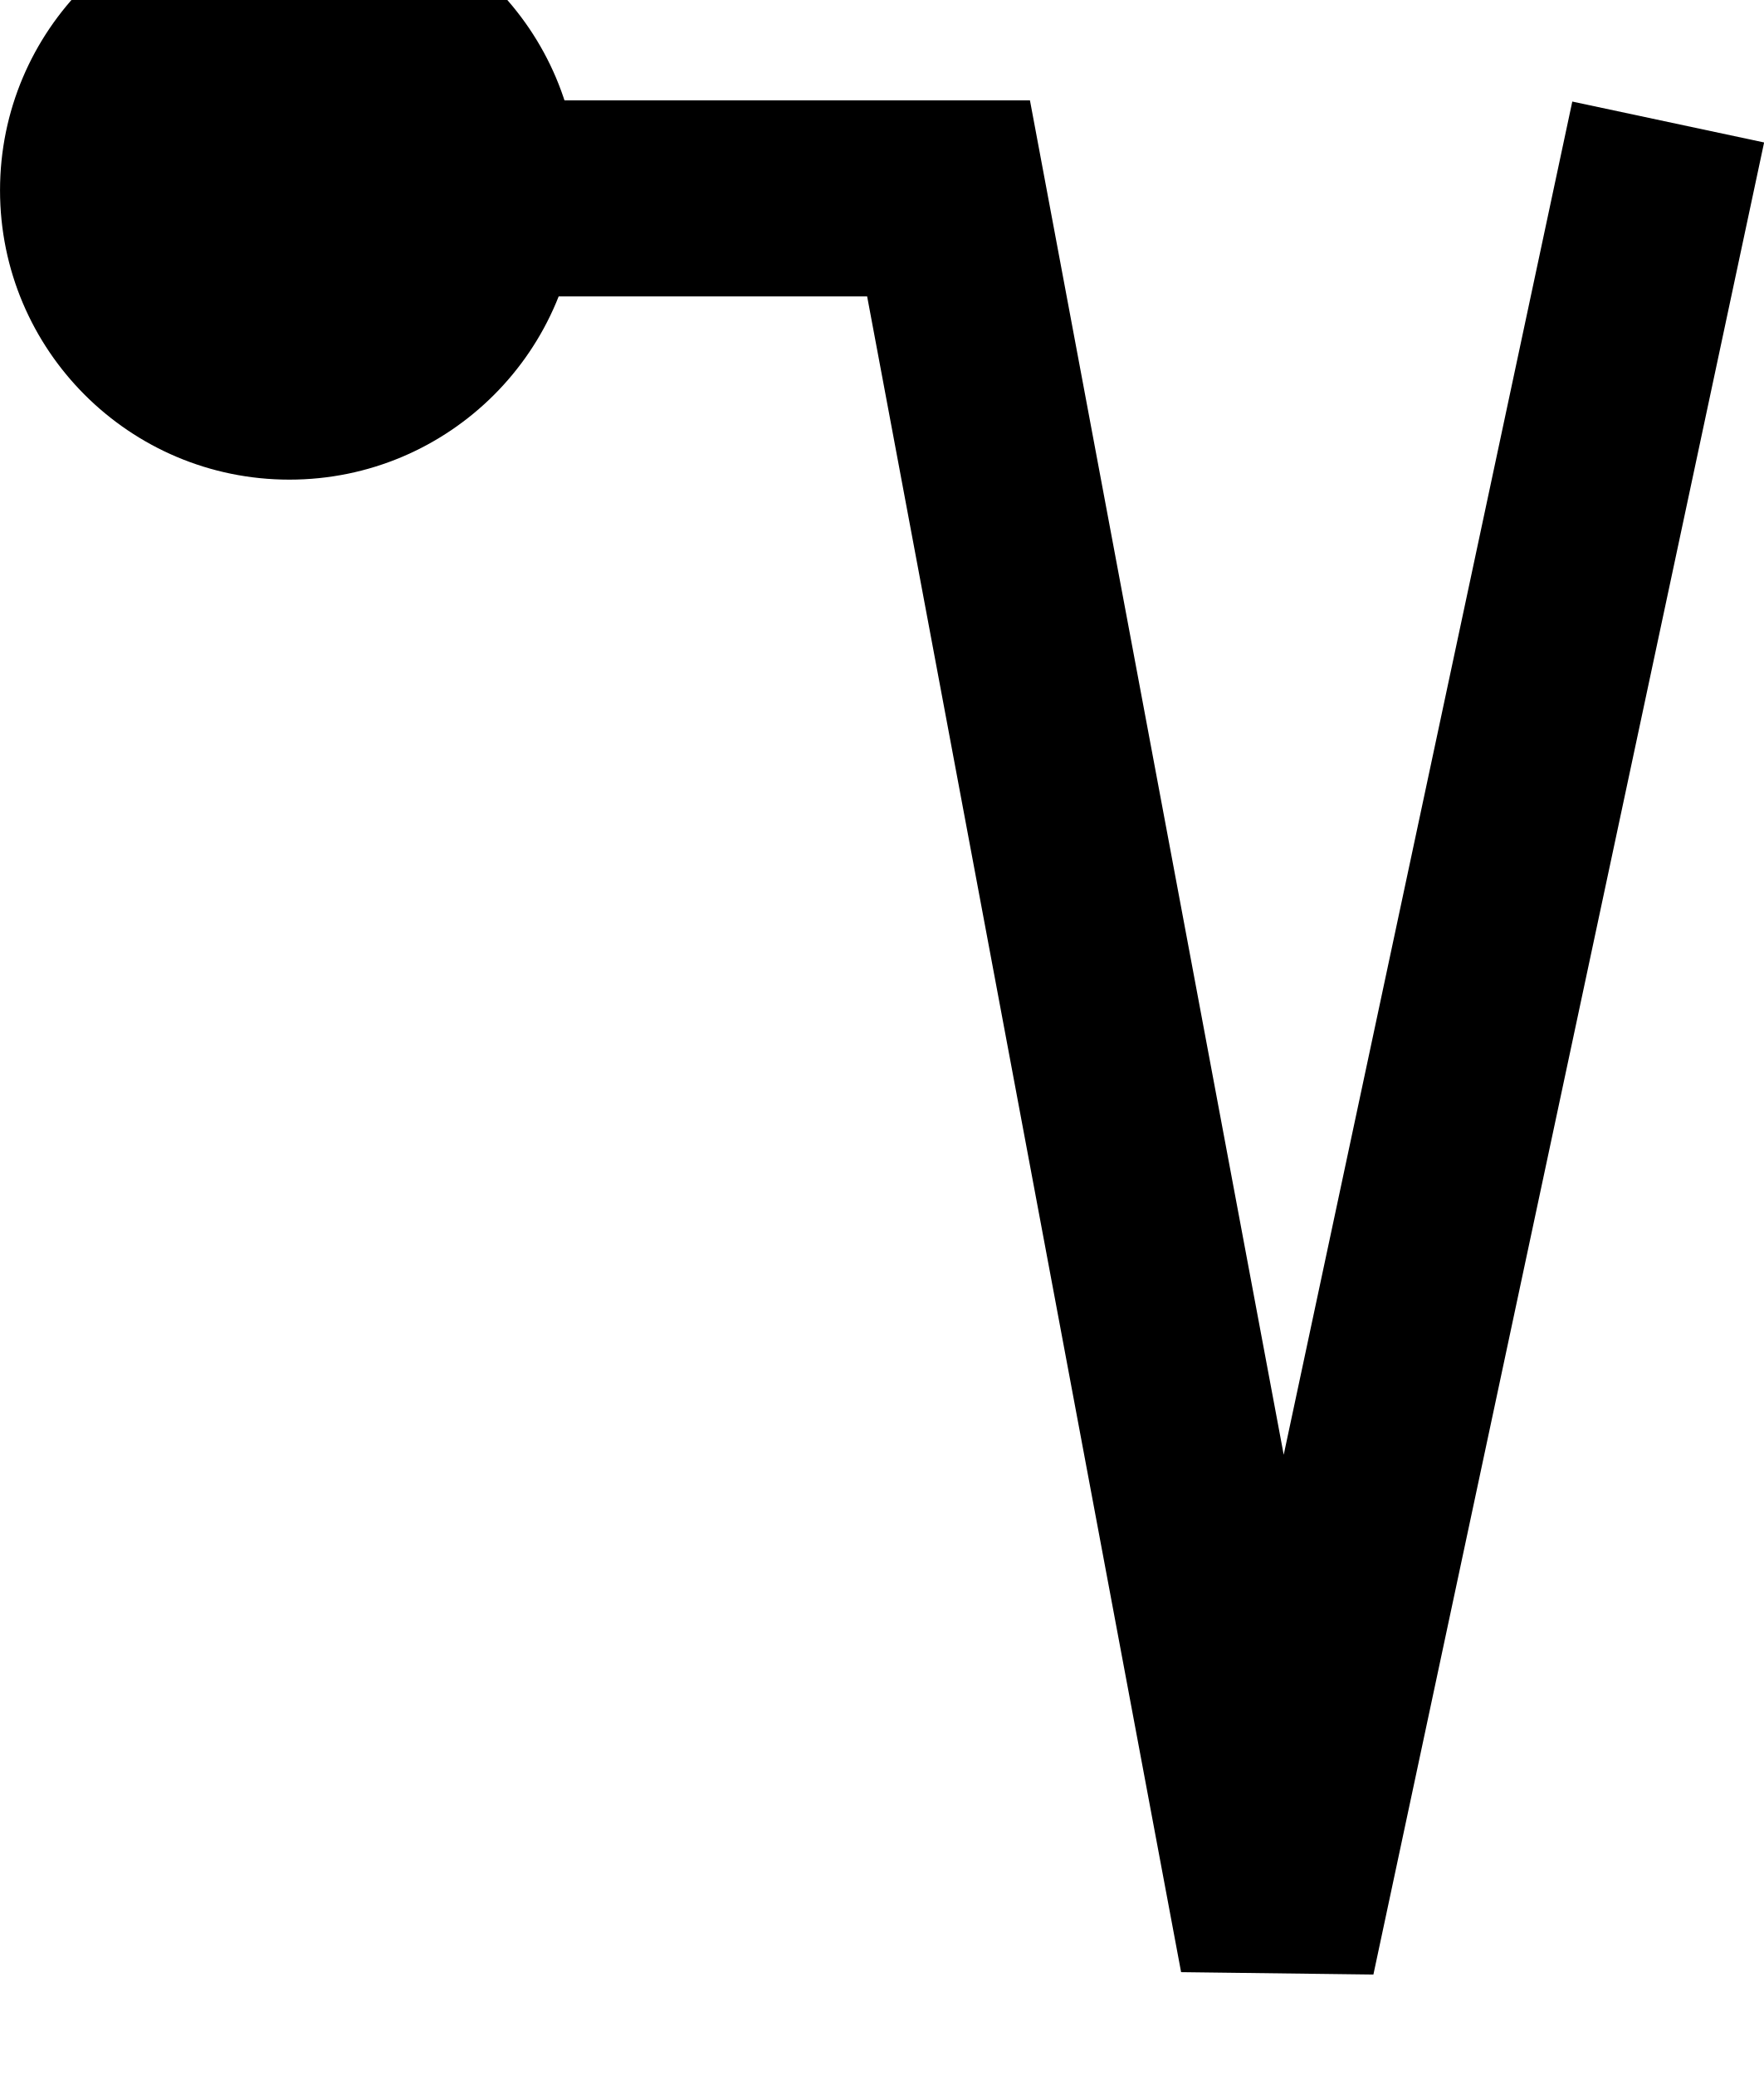
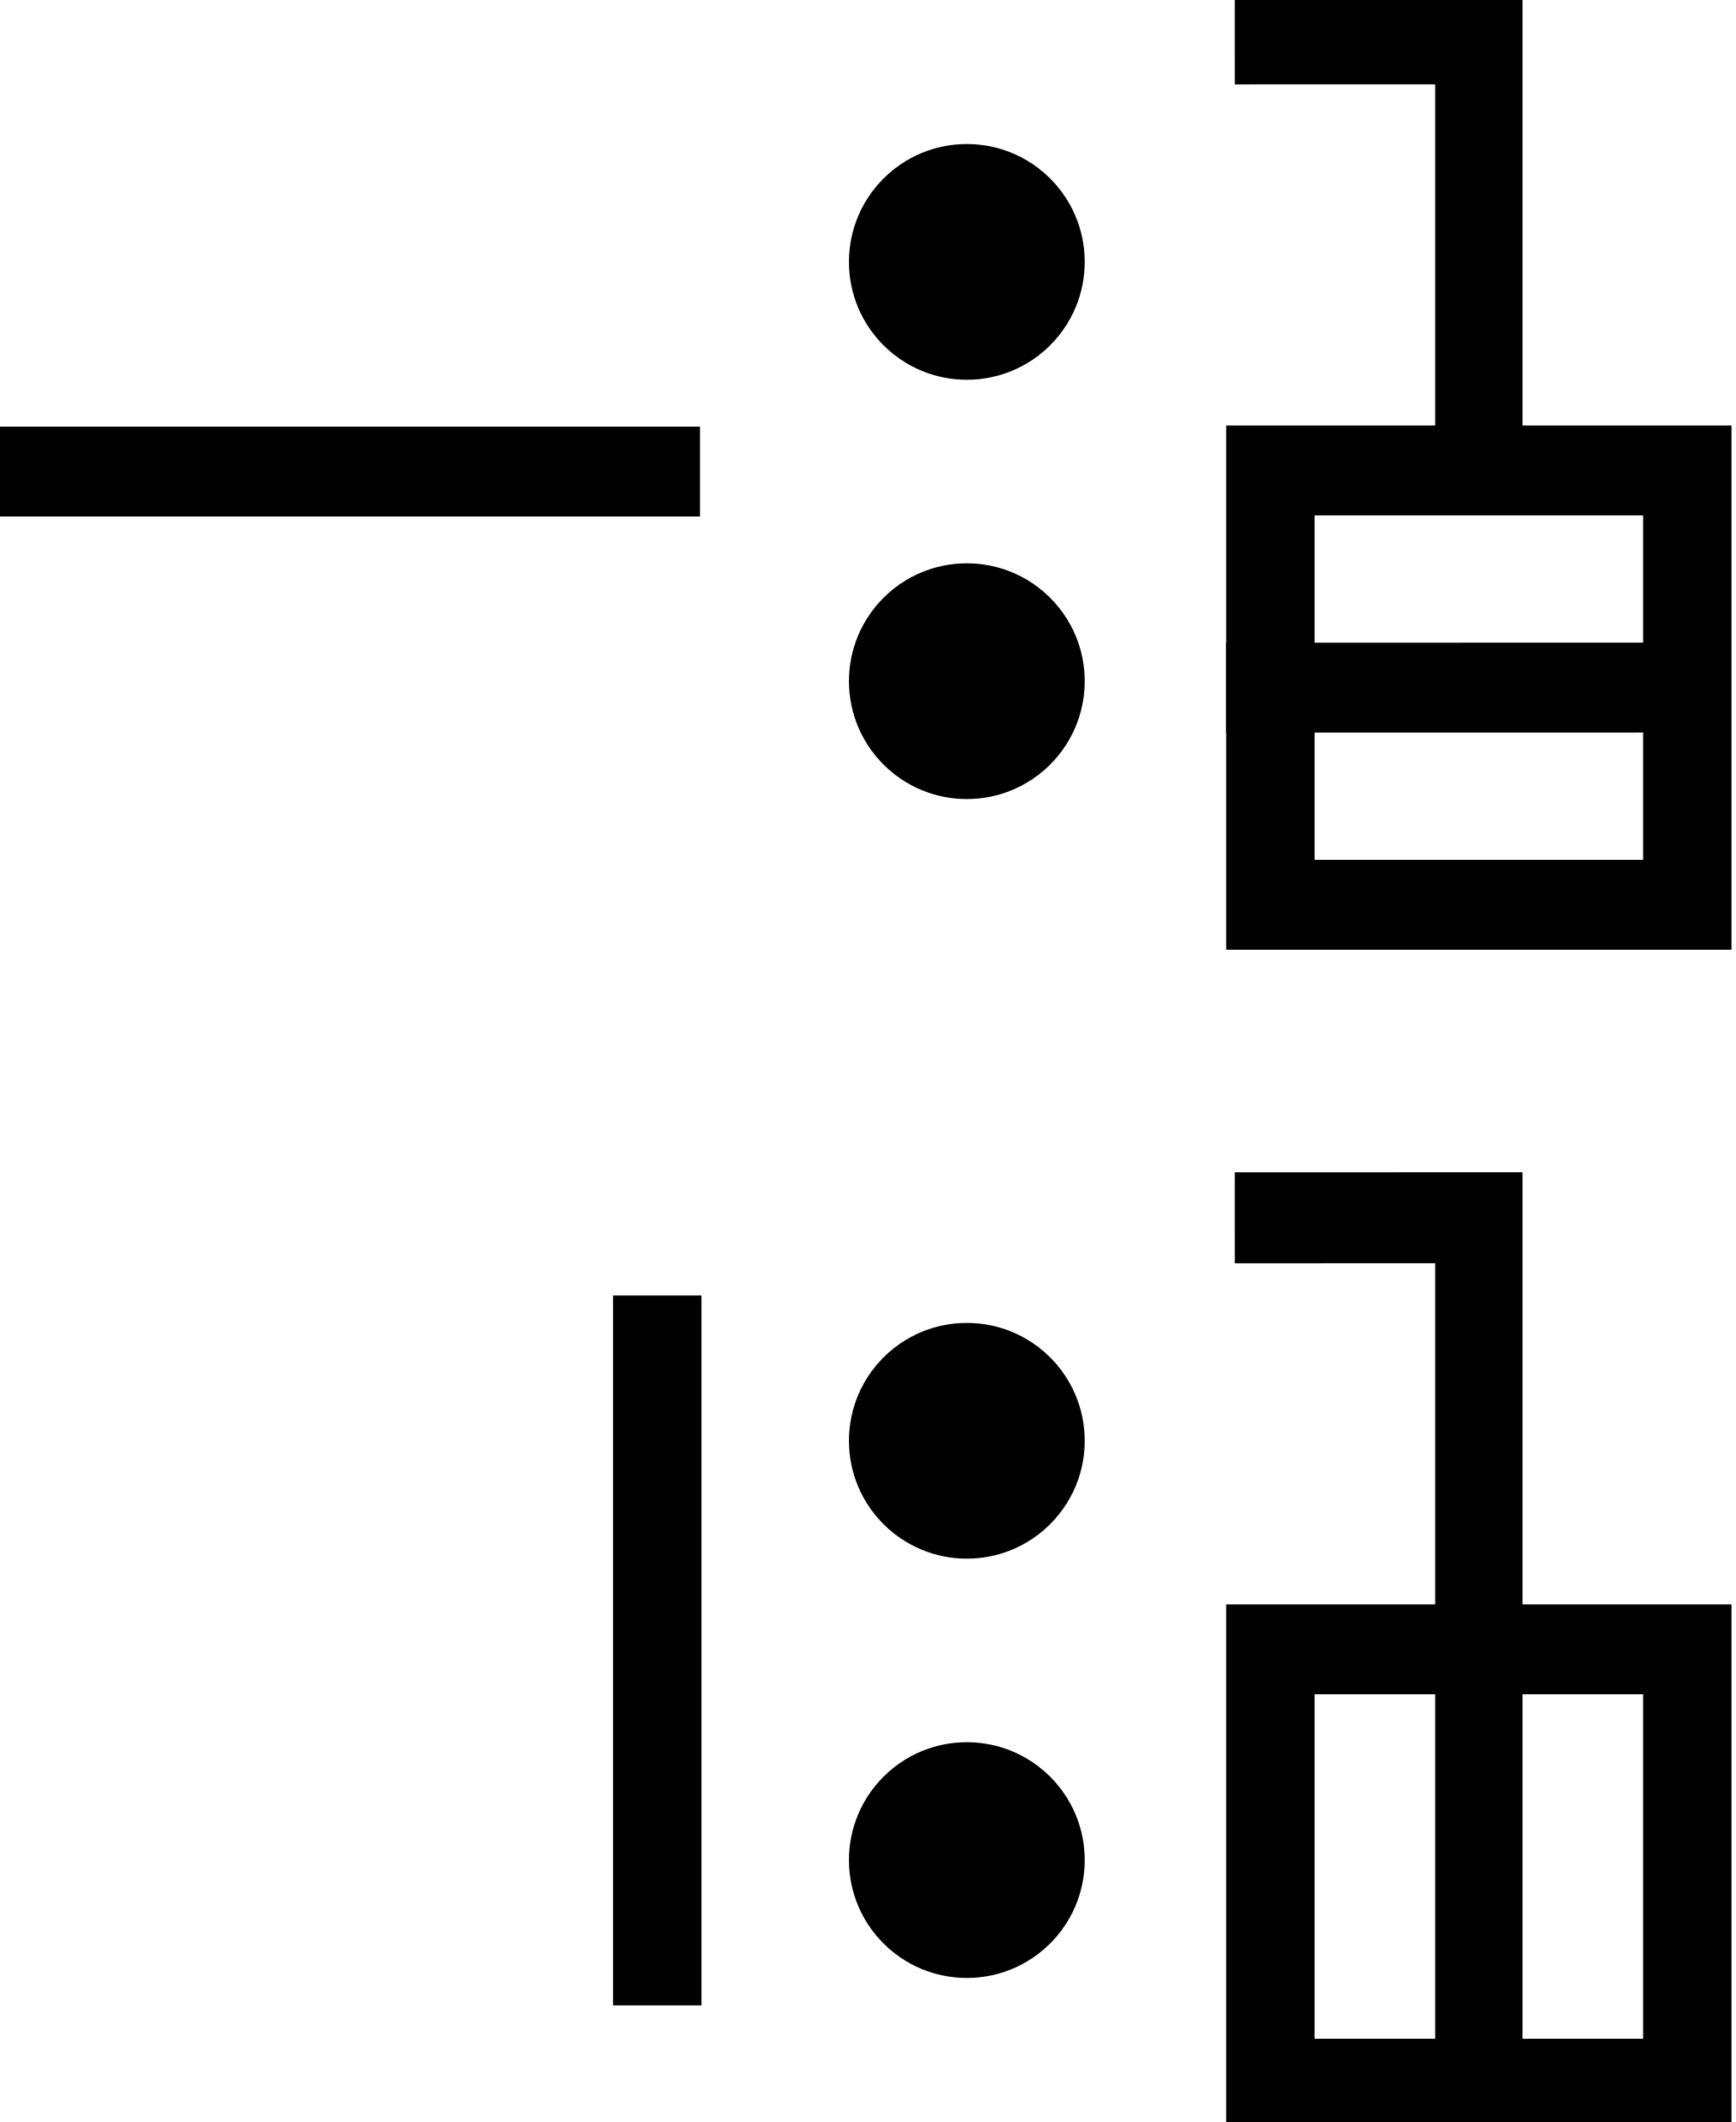
- <svg xmlns="http://www.w3.org/2000/svg" width="17" height="20" viewBox="0 0 17 20" version="1.1" id="svg3807">
+ <svg xmlns="http://www.w3.org/2000/svg" width="36.8" height="45" viewBox="0 0 36.8 45" version="1.1" id="svg3807">
  <g id="layer L1" transform="translate(0,10)">
    <g transform="translate(0,0)">
      <g id="layer1" transform="translate(0,-291.7083)">
        <g transform="matrix(1.172932,0,0,-0.9520283,-583.8196,-1486.07)" id="g10351" style="stroke-width:1.788;stroke-miterlimit:4;stroke-dasharray:none">
          <g transform="matrix(0.9094024,0,0,1.120415,45.09442,226.1223)" id="g10351-0" style="stroke-width:1.789;stroke-miterlimit:4;stroke-dasharray:none">
            <g id="g2601" transform="matrix(0.8925618,0,0,0.8925266,53.47671,-202.8362)" style="stroke-width:2.005">
-               <g transform="matrix(1.120371,0,0,1.120415,-101.1753,239.3698)" id="g10356">
-                 <path style="fill:none;fill-rule:evenodd;stroke:#000000;stroke-width:1.772;stroke-linecap:butt;stroke-linejoin:miter;stroke-miterlimit:4;stroke-dasharray:none;stroke-opacity:1" d="m 549.644,-1871.022 -3.53,-16.555 -2.972,15.865 h -6.694" id="path4186-6-7-94-7-8-3-4-9-6-9-9-8-7-3-2" />
-               </g>
-               <ellipse style="fill:#000000;fill-opacity:1;stroke-width:7.94;stroke-miterlimit:4;stroke-dasharray:none" id="path853" cx="500.673" cy="1857.643" transform="scale(1,-1)" rx="2.929" ry="2.929" />
+               <g transform="matrix(0.9161032,0,0,-0.9078513,101.9969,-4745.411)" id="g14246" style="stroke-width:2.177;stroke-miterlimit:4;stroke-dasharray:none">
+                 <g transform="matrix(1.222974,0,0,1.234139,-146.3597,738.2648)" id="g14253">
+                   <g transform="translate(-39.3611,1.9848)" id="g14264" style="stroke-width:1.772;stroke-miterlimit:4;stroke-dasharray:none">
+                     <g id="g10359-10-8" transform="matrix(1,0,0,-1,-52.73343,-5050.882)" style="stroke-width:1.772;stroke-miterlimit:4;stroke-dasharray:none">
+                       <g transform="matrix(1,0,0,-1,9.453375,-5051.509)" id="g14371">
+                         <g id="g10364-8-3" transform="matrix(1,0,0,-1,-48.16121,-5051.049)" />
+                         <g transform="translate(-27.1658,1.5491)" id="g14427">
+                           <g id="g10367-880-7" transform="matrix(1,0,0,-1,-48.16121,-5051.049)" />
+                           <g transform="translate(-45.4538,2.7243)" id="g14438">
+                             <g id="g10370-7-5" transform="matrix(1,0,0,-1,-48.16121,-5051.049)" />
+                             <g transform="translate(-30.4313,0.6037)" id="g14451">
+                               <g id="g12601" style="stroke-width:2.605;stroke-miterlimit:4;stroke-dasharray:none" transform="matrix(0.6486516,0,0,0.7128036,230.9036,-908.8502)">
+                                 <g style="stroke-width:1.48;stroke-miterlimit:4;stroke-dasharray:none" transform="matrix(1.846011,0,0,-1.679871,592.5355,-3070.463)" id="g4509-93-8">
+                                   <g id="g20055" transform="matrix(0.8002002,0,0,0.8223537,5.468814,10.95793)" style="stroke-width:1.824">
+                                     <g id="g20314" transform="matrix(0.9998634,0,0,-1,0.00611664,131.9087)" style="stroke-width:1.824">
+                                       <g id="g1248" transform="matrix(0.4865709,0,0,0.481358,19.61969,44.79501)" style="stroke-width:3.769;stroke-miterlimit:4;stroke-dasharray:none">
+                                         <g id="g1560" transform="matrix(0.7986289,0,0,0.7988544,6.441648,13.45424)" style="stroke-width:4.719">
+                                           <g id="g1745" transform="translate(8.315181,-6.137492)">
+                                             <g id="g2469" transform="translate(17.57402,-2.212496)">
+                                               <path id="rect4172-8-9-3-1-5-3-4-86-9-2-7" style="fill:none;stroke:#000000;stroke-width:4.719" d="M 14.375,46.818 H 51.751" />
+                                             </g>
+                                           </g>
+                                         </g>
+                                       </g>
+                                     </g>
+                                   </g>
+                                 </g>
+                               </g>
+                             </g>
+                           </g>
+                         </g>
+                       </g>
+                     </g>
+                   </g>
+                 </g>
+               </g>
+             </g>
+           </g>
+         </g>
+       </g>
+     </g>
+     <g transform="translate(18,0)">
+       <g id="layer1" transform="translate(0,-291.7083)">
+         <g transform="matrix(1.172932,0,0,-0.9520283,-583.8196,-1486.07)" id="g10351" style="stroke-width:1.788;stroke-miterlimit:4;stroke-dasharray:none">
+           <g transform="matrix(0.9094024,0,0,1.120415,45.09442,226.1223)" id="g10351-0" style="stroke-width:1.789;stroke-miterlimit:4;stroke-dasharray:none">
+             <g id="g2601" transform="matrix(0.8925618,0,0,0.8925266,53.47671,-202.8362)" style="stroke-width:2.005">
+               <g transform="matrix(0.9161032,0,0,-0.9078513,101.9969,-4745.411)" id="g14246" style="stroke-width:2.177;stroke-miterlimit:4;stroke-dasharray:none">
+                 <g transform="matrix(1.222974,0,0,1.234139,-146.3597,738.2648)" id="g14253">
+                   <g transform="translate(-39.3611,1.9848)" id="g14264" style="stroke-width:1.772;stroke-miterlimit:4;stroke-dasharray:none">
+                     <g id="g10359-10-8" transform="matrix(1,0,0,-1,-52.73343,-5050.882)" style="stroke-width:1.772;stroke-miterlimit:4;stroke-dasharray:none">
+                       <g transform="matrix(1,0,0,-1,9.453375,-5051.509)" id="g14371">
+                         <g id="g10364-8-3" transform="matrix(1,0,0,-1,-48.16121,-5051.049)" />
+                         <g transform="translate(-27.1658,1.5491)" id="g14427">
+                           <g id="g10367-880-7" transform="matrix(1,0,0,-1,-48.16121,-5051.049)" />
+                           <g transform="translate(-45.4538,2.7243)" id="g14438">
+                             <g id="g10370-7-5" transform="matrix(1,0,0,-1,-48.16121,-5051.049)" />
+                             <g transform="translate(-30.4313,0.6037)" id="g14451">
+                               <g id="g12601" style="stroke-width:2.605;stroke-miterlimit:4;stroke-dasharray:none" transform="matrix(0.6486516,0,0,0.7128036,230.9036,-908.8502)">
+                                 <g id="layer1-6-3-56-3-8-9" transform="matrix(1.060054,0,0,0.9646497,1319.467,-2988.315)" style="stroke-width:3.789">
+                                   <g transform="matrix(5.820712,0,0,5.820712,-711.3569,-666.8932)" id="g5414-3-0-2-5-3-2" style="stroke-width:3.789">
+                                     <g transform="matrix(0.2597607,0,0,0.2597607,12.18558,38.7607)" id="g4442-6-1-3-9-93-5-0" style="stroke-width:3.789">
+                                       <g transform="rotate(180,65.80256,172.9668)" id="g4446-6-9-0-0-1-4-6-2" style="stroke-width:3.789">
+                                         <g transform="translate(-1.010153,-6.12405)" id="g4404-1-2-4-9-2-1-5-3" style="stroke-width:3.789">
+                                           <circle style="fill:#000000;fill-opacity:1;fill-rule:evenodd;stroke:none;stroke-width:1.454;stroke-linecap:butt;stroke-linejoin:miter;stroke-miterlimit:4;stroke-dasharray:none;stroke-opacity:1" id="path3355-3-8-2-7-5-9-7" cx="-118.645" cy="-195.522" r="2.254" transform="scale(-1)" />
+                                           <circle style="fill:#000000;fill-opacity:1;fill-rule:evenodd;stroke:none;stroke-width:1.454;stroke-linecap:butt;stroke-linejoin:miter;stroke-miterlimit:4;stroke-dasharray:none;stroke-opacity:1" id="path3355-3-8-9-5-0-0-9-5" cx="-118.645" cy="-187.504" r="2.254" transform="scale(-1)" />
+                                         </g>
+                                       </g>
+                                     </g>
+                                   </g>
+                                 </g>
+                               </g>
+                             </g>
+                           </g>
+                         </g>
+                       </g>
+                     </g>
+                   </g>
+                 </g>
+               </g>
+             </g>
+           </g>
+         </g>
+       </g>
+     </g>
+     <g transform="translate(26,0)">
+       <g id="layer1" transform="translate(0,-291.7083)">
+         <g transform="matrix(1.172932,0,0,-0.9520283,-583.8196,-1486.07)" id="g10351" style="stroke-width:1.788;stroke-miterlimit:4;stroke-dasharray:none">
+           <g transform="matrix(0.9094024,0,0,1.120415,45.09442,226.1223)" id="g10351-0" style="stroke-width:1.789;stroke-miterlimit:4;stroke-dasharray:none">
+             <g id="g2601" transform="matrix(0.8925618,0,0,0.8925266,53.47671,-202.8362)" style="stroke-width:2.005">
+               <g transform="matrix(0.9161032,0,0,-0.9078513,101.9969,-4745.411)" id="g14246" style="stroke-width:2.177;stroke-miterlimit:4;stroke-dasharray:none">
+                 <g transform="matrix(1.222974,0,0,1.234139,-146.3597,738.2648)" id="g14253">
+                   <g transform="translate(-39.3611,1.9848)" id="g14264" style="stroke-width:1.772;stroke-miterlimit:4;stroke-dasharray:none">
+                     <g id="g10359-10-8" transform="matrix(1,0,0,-1,-52.73343,-5050.882)" style="stroke-width:1.772;stroke-miterlimit:4;stroke-dasharray:none">
+                       <g transform="matrix(1,0,0,-1,9.453375,-5051.509)" id="g14371">
+                         <g id="g10364-8-3" transform="matrix(1,0,0,-1,-48.16121,-5051.049)" />
+                         <g transform="translate(-27.1658,1.5491)" id="g14427">
+                           <g id="g10367-880-7" transform="matrix(1,0,0,-1,-48.16121,-5051.049)" />
+                           <g transform="translate(-45.4538,2.7243)" id="g14438">
+                             <g id="g10370-7-5" transform="matrix(1,0,0,-1,-48.16121,-5051.049)" />
+                             <g transform="translate(-30.4313,0.6037)" id="g14451">
+                               <g id="g12601" style="stroke-width:2.605;stroke-miterlimit:4;stroke-dasharray:none" transform="matrix(0.6486516,0,0,0.7128036,230.9036,-908.8502)">
+                                 <g style="stroke-width:1.48;stroke-miterlimit:4;stroke-dasharray:none" transform="matrix(1.846011,0,0,-1.679871,592.5355,-3070.463)" id="g4509-93-8">
+                                   <g id="g20055" transform="matrix(0.8002002,0,0,0.8223537,5.468814,10.95793)" style="stroke-width:1.824">
+                                     <g id="g20314" transform="matrix(0.9998634,0,0,-1,0.00611664,131.9087)" style="stroke-width:1.824">
+                                       <g id="g1248" transform="matrix(0.4865709,0,0,0.481358,19.61969,44.79501)" style="stroke-width:3.769;stroke-miterlimit:4;stroke-dasharray:none">
+                                         <g id="g1560" transform="matrix(0.7986289,0,0,0.7988544,6.441648,13.45424)" style="stroke-width:4.719">
+                                           <g id="g1745" transform="translate(8.315181,-6.137492)">
+                                             <g id="g2469" transform="translate(17.57402,-2.212496)">
+                                               <g id="g5102" transform="translate(-5.102108,0.563919)" style="stroke-width:3.775;stroke-miterlimit:4;stroke-dasharray:none">
+                                                 <g id="g8395" transform="translate(-1.821697,1.05357)">
+                                                   <g id="g8688" transform="translate(-0.2488129,-1.253024)">
+                                                     <g id="g9078" transform="translate(0.04681289,0.560783)" style="stroke-width:4.719;stroke-miterlimit:4;stroke-dasharray:none">
+                                                       <g id="g9477">
+                                                         <g id="g11145">
+                                                           <g id="g951" transform="translate(3.415347e-7,2.528218)">
+                                                             <g id="g1689" transform="translate(3.4154001e-7,-0.3041344)">
+                                                               <g id="g2808" transform="translate(6.000886)">
+                                                                 <g id="g4724">
+                                                                   <g style="stroke-width:3.149;stroke-miterlimit:4;stroke-dasharray:none" transform="matrix(1.480673,0,0,1.516846,-6.28103,-144.5997)" id="g4262-8-3-2-08-7-6" />
+                                                                   <g id="g4904" transform="translate(13.49029,-32.89643)">
+                                                                     <path style="fill:none;fill-rule:evenodd;stroke:#000000;stroke-width:3.149;stroke-linecap:butt;stroke-linejoin:miter;stroke-miterlimit:4;stroke-dasharray:none;stroke-opacity:1" d="m 5.908,130.83 8.802,-0.002 v 13.765" id="path4186-6-5-5-4-6-3-9-9-7" transform="matrix(1.480673,0,0,1.516846,-6.28103,-144.5997)" />
+                                                                     <path style="fill:none;fill-rule:evenodd;stroke:#000000;stroke-width:4.719;stroke-linecap:butt;stroke-linejoin:miter;stroke-miterlimit:4;stroke-dasharray:none;stroke-opacity:1" d="m 2.01,87.911 25.678,-0.003" id="path4186-6-5-5-4-6-3-9-9-7-6" />
+                                                                     <rect y="76.506" x="4.369" height="22.806" width="22.262" id="rect4172-8-9-3-1-5" style="fill:none;fill-opacity:1;stroke:#000000;stroke-width:4.719;stroke-miterlimit:4;stroke-dasharray:none;stroke-opacity:1" />
+                                                                   </g>
+                                                                 </g>
+                                                               </g>
+                                                             </g>
+                                                           </g>
+                                                         </g>
+                                                       </g>
+                                                     </g>
+                                                   </g>
+                                                 </g>
+                                               </g>
+                                             </g>
+                                           </g>
+                                         </g>
+                                       </g>
+                                     </g>
+                                   </g>
+                                 </g>
+                               </g>
+                             </g>
+                           </g>
+                         </g>
+                       </g>
+                     </g>
+                   </g>
+                 </g>
+               </g>
+             </g>
+           </g>
+         </g>
+       </g>
+     </g>
+   </g>
+   <g id="layer L3" transform="translate(0,35)">
+     <g transform="translate(0,0)">
+       <g />
+     </g>
+     <g transform="translate(13,0)">
+       <g id="layer1" transform="translate(0,-291.7083)">
+         <g transform="matrix(1.172932,0,0,-0.9520283,-583.8196,-1486.07)" id="g10351" style="stroke-width:1.788;stroke-miterlimit:4;stroke-dasharray:none">
+           <g transform="matrix(0.9094024,0,0,1.120415,45.09442,226.1223)" id="g10351-0" style="stroke-width:1.789;stroke-miterlimit:4;stroke-dasharray:none">
+             <g id="g2601" transform="matrix(0.8925618,0,0,0.8925266,53.47671,-202.8362)" style="stroke-width:2.005">
+               <g transform="matrix(0.9161032,0,0,-0.9078513,101.9969,-4745.411)" id="g14246" style="stroke-width:2.177;stroke-miterlimit:4;stroke-dasharray:none">
+                 <g transform="matrix(1.222974,0,0,1.234139,-146.3597,738.2648)" id="g14253">
+                   <g transform="translate(-39.3611,1.9848)" id="g14264" style="stroke-width:1.772;stroke-miterlimit:4;stroke-dasharray:none">
+                     <g id="g10359-10-8" transform="matrix(1,0,0,-1,-52.73343,-5050.882)" style="stroke-width:1.772;stroke-miterlimit:4;stroke-dasharray:none">
+                       <g transform="matrix(1,0,0,-1,9.453375,-5051.509)" id="g14371">
+                         <g id="g10364-8-3" transform="matrix(1,0,0,-1,-48.16121,-5051.049)" />
+                         <g transform="translate(-27.1658,1.5491)" id="g14427">
+                           <g id="g10367-880-7" transform="matrix(1,0,0,-1,-48.16121,-5051.049)" />
+                           <g transform="translate(-45.4538,2.7243)" id="g14438">
+                             <g id="g10370-7-5" transform="matrix(1,0,0,-1,-48.16121,-5051.049)" />
+                             <g transform="translate(-30.4313,0.6037)" id="g14451">
+                               <g id="g12601" style="stroke-width:2.605;stroke-miterlimit:4;stroke-dasharray:none" transform="matrix(0.6486516,0,0,0.7128036,230.9036,-908.8502)">
+                                 <g style="stroke-width:1.48;stroke-miterlimit:4;stroke-dasharray:none" transform="matrix(1.846011,0,0,-1.679871,592.5355,-3070.463)" id="g4509-93-8">
+                                   <g id="g20055" transform="matrix(0.8002002,0,0,0.8223537,5.468814,10.95793)" style="stroke-width:1.824">
+                                     <g id="g20314" transform="matrix(0.9998634,0,0,-1,0.00611664,131.9087)" style="stroke-width:1.824">
+                                       <g id="g1248" transform="matrix(0.4865709,0,0,0.481358,19.61969,44.79501)" style="stroke-width:3.769;stroke-miterlimit:4;stroke-dasharray:none">
+                                         <g id="g1560" transform="matrix(0.7986289,0,0,0.7988544,6.441648,13.45424)" style="stroke-width:4.719">
+                                           <g id="g1745" transform="translate(8.315181,-6.137492)">
+                                             <g id="g2469" transform="translate(17.57402,-2.212496)">
+                                               <path id="rect4172-8-9-3-1-5-3-4-86-9-2-7" style="fill:none;stroke:#000000;stroke-width:4.719" d="M 16.734,65.455 V 28.18" />
+                                             </g>
+                                           </g>
+                                         </g>
+                                       </g>
+                                     </g>
+                                   </g>
+                                 </g>
+                               </g>
+                             </g>
+                           </g>
+                         </g>
+                       </g>
+                     </g>
+                   </g>
+                 </g>
+               </g>
+             </g>
+           </g>
+         </g>
+       </g>
+     </g>
+     <g transform="translate(18,0)">
+       <g id="layer1" transform="translate(0,-291.7083)">
+         <g transform="matrix(1.172932,0,0,-0.9520283,-583.8196,-1486.07)" id="g10351" style="stroke-width:1.788;stroke-miterlimit:4;stroke-dasharray:none">
+           <g transform="matrix(0.9094024,0,0,1.120415,45.09442,226.1223)" id="g10351-0" style="stroke-width:1.789;stroke-miterlimit:4;stroke-dasharray:none">
+             <g id="g2601" transform="matrix(0.8925618,0,0,0.8925266,53.47671,-202.8362)" style="stroke-width:2.005">
+               <g transform="matrix(0.9161032,0,0,-0.9078513,101.9969,-4745.411)" id="g14246" style="stroke-width:2.177;stroke-miterlimit:4;stroke-dasharray:none">
+                 <g transform="matrix(1.222974,0,0,1.234139,-146.3597,738.2648)" id="g14253">
+                   <g transform="translate(-39.3611,1.9848)" id="g14264" style="stroke-width:1.772;stroke-miterlimit:4;stroke-dasharray:none">
+                     <g id="g10359-10-8" transform="matrix(1,0,0,-1,-52.73343,-5050.882)" style="stroke-width:1.772;stroke-miterlimit:4;stroke-dasharray:none">
+                       <g transform="matrix(1,0,0,-1,9.453375,-5051.509)" id="g14371">
+                         <g id="g10364-8-3" transform="matrix(1,0,0,-1,-48.16121,-5051.049)" />
+                         <g transform="translate(-27.1658,1.5491)" id="g14427">
+                           <g id="g10367-880-7" transform="matrix(1,0,0,-1,-48.16121,-5051.049)" />
+                           <g transform="translate(-45.4538,2.7243)" id="g14438">
+                             <g id="g10370-7-5" transform="matrix(1,0,0,-1,-48.16121,-5051.049)" />
+                             <g transform="translate(-30.4313,0.6037)" id="g14451">
+                               <g id="g12601" style="stroke-width:2.605;stroke-miterlimit:4;stroke-dasharray:none" transform="matrix(0.6486516,0,0,0.7128036,230.9036,-908.8502)">
+                                 <g id="layer1-6-3-56-3-8-9" transform="matrix(1.060054,0,0,0.9646497,1319.467,-2988.315)" style="stroke-width:3.789">
+                                   <g transform="matrix(5.820712,0,0,5.820712,-711.3569,-666.8932)" id="g5414-3-0-2-5-3-2" style="stroke-width:3.789">
+                                     <g transform="matrix(0.2597607,0,0,0.2597607,12.18558,38.7607)" id="g4442-6-1-3-9-93-5-0" style="stroke-width:3.789">
+                                       <g transform="rotate(180,65.80256,172.9668)" id="g4446-6-9-0-0-1-4-6-2" style="stroke-width:3.789">
+                                         <g transform="translate(-1.010153,-6.12405)" id="g4404-1-2-4-9-2-1-5-3" style="stroke-width:3.789">
+                                           <circle style="fill:#000000;fill-opacity:1;fill-rule:evenodd;stroke:none;stroke-width:1.454;stroke-linecap:butt;stroke-linejoin:miter;stroke-miterlimit:4;stroke-dasharray:none;stroke-opacity:1" id="path3355-3-8-2-7-5-9-7" cx="-118.645" cy="-195.522" r="2.254" transform="scale(-1)" />
+                                           <circle style="fill:#000000;fill-opacity:1;fill-rule:evenodd;stroke:none;stroke-width:1.454;stroke-linecap:butt;stroke-linejoin:miter;stroke-miterlimit:4;stroke-dasharray:none;stroke-opacity:1" id="path3355-3-8-9-5-0-0-9-5" cx="-118.645" cy="-187.504" r="2.254" transform="scale(-1)" />
+                                         </g>
+                                       </g>
+                                     </g>
+                                   </g>
+                                 </g>
+                               </g>
+                             </g>
+                           </g>
+                         </g>
+                       </g>
+                     </g>
+                   </g>
+                 </g>
+               </g>
+             </g>
+           </g>
+         </g>
+       </g>
+     </g>
+     <g transform="translate(26,0)">
+       <g id="layer1" transform="translate(0,-291.7083)">
+         <g transform="matrix(1.172932,0,0,-0.9520283,-583.8196,-1486.07)" id="g10351" style="stroke-width:1.788;stroke-miterlimit:4;stroke-dasharray:none">
+           <g transform="matrix(0.9094024,0,0,1.120415,45.09442,226.1223)" id="g10351-0" style="stroke-width:1.789;stroke-miterlimit:4;stroke-dasharray:none">
+             <g id="g2601" transform="matrix(0.8925618,0,0,0.8925266,53.47671,-202.8362)" style="stroke-width:2.005">
+               <g transform="matrix(0.9161032,0,0,-0.9078513,101.9969,-4745.411)" id="g14246" style="stroke-width:2.177;stroke-miterlimit:4;stroke-dasharray:none">
+                 <g transform="matrix(1.222974,0,0,1.234139,-146.3597,738.2648)" id="g14253">
+                   <g transform="translate(-39.3611,1.9848)" id="g14264" style="stroke-width:1.772;stroke-miterlimit:4;stroke-dasharray:none">
+                     <g id="g10359-10-8" transform="matrix(1,0,0,-1,-52.73343,-5050.882)" style="stroke-width:1.772;stroke-miterlimit:4;stroke-dasharray:none">
+                       <g transform="matrix(1,0,0,-1,9.453375,-5051.509)" id="g14371">
+                         <g id="g10364-8-3" transform="matrix(1,0,0,-1,-48.16121,-5051.049)" />
+                         <g transform="translate(-27.1658,1.5491)" id="g14427">
+                           <g id="g10367-880-7" transform="matrix(1,0,0,-1,-48.16121,-5051.049)" />
+                           <g transform="translate(-45.4538,2.7243)" id="g14438">
+                             <g id="g10370-7-5" transform="matrix(1,0,0,-1,-48.16121,-5051.049)" />
+                             <g transform="translate(-30.4313,0.6037)" id="g14451">
+                               <g id="g12601" style="stroke-width:2.605;stroke-miterlimit:4;stroke-dasharray:none" transform="matrix(0.6486516,0,0,0.7128036,230.9036,-908.8502)">
+                                 <g style="stroke-width:1.48;stroke-miterlimit:4;stroke-dasharray:none" transform="matrix(1.846011,0,0,-1.679871,592.5355,-3070.463)" id="g4509-93-8">
+                                   <g id="g20055" transform="matrix(0.8002002,0,0,0.8223537,5.468814,10.95793)" style="stroke-width:1.824">
+                                     <g id="g20314" transform="matrix(0.9998634,0,0,-1,0.00611664,131.9087)" style="stroke-width:1.824">
+                                       <g id="g1248" transform="matrix(0.4865709,0,0,0.481358,19.61969,44.79501)" style="stroke-width:3.769;stroke-miterlimit:4;stroke-dasharray:none">
+                                         <g id="g1560" transform="matrix(0.7986289,0,0,0.7988544,6.441648,13.45424)" style="stroke-width:4.719">
+                                           <g id="g1745" transform="translate(8.315181,-6.137492)">
+                                             <g id="g2469" transform="translate(17.57402,-2.212496)">
+                                               <g id="g5102" transform="translate(-5.102108,0.563919)" style="stroke-width:3.775;stroke-miterlimit:4;stroke-dasharray:none">
+                                                 <g id="g8395" transform="translate(-1.821697,1.05357)">
+                                                   <g id="g8688" transform="translate(-0.2488129,-1.253024)">
+                                                     <g id="g9078" transform="translate(0.04681289,0.560783)" style="stroke-width:4.719;stroke-miterlimit:4;stroke-dasharray:none">
+                                                       <g id="g9477">
+                                                         <g id="g11145">
+                                                           <g id="g951" transform="translate(3.415347e-7,2.528218)">
+                                                             <g id="g1689" transform="translate(3.4154001e-7,-0.3041344)">
+                                                               <g id="g2808" transform="translate(6.000886)">
+                                                                 <g id="g4724">
+                                                                   <g style="stroke-width:3.149;stroke-miterlimit:4;stroke-dasharray:none" transform="matrix(1.480673,0,0,1.516846,-6.28103,-144.5997)" id="g4262-8-3-2-08-7-6" />
+                                                                   <g id="g4904" transform="translate(13.49029,-32.89643)">
+                                                                     <path style="fill:none;fill-rule:evenodd;stroke:#000000;stroke-width:3.149;stroke-linecap:butt;stroke-linejoin:miter;stroke-miterlimit:4;stroke-dasharray:none;stroke-opacity:1" d="m 5.908,130.83 8.802,-0.002 0,31.3" id="path4186-6-5-5-4-6-3-9-9-7" transform="matrix(1.480673,0,0,1.516846,-6.28103,-144.5997)" />
+                                                                     <rect y="76.506" x="4.369" height="22.806" width="22.262" id="rect4172-8-9-3-1-5" style="fill:none;fill-opacity:1;stroke:#000000;stroke-width:4.719;stroke-miterlimit:4;stroke-dasharray:none;stroke-opacity:1" />
+                                                                   </g>
+                                                                 </g>
+                                                               </g>
+                                                             </g>
+                                                           </g>
+                                                         </g>
+                                                       </g>
+                                                     </g>
+                                                   </g>
+                                                 </g>
+                                               </g>
+                                             </g>
+                                           </g>
+                                         </g>
+                                       </g>
+                                     </g>
+                                   </g>
+                                 </g>
+                               </g>
+                             </g>
+                           </g>
+                         </g>
+                       </g>
+                     </g>
+                   </g>
+                 </g>
+               </g>
            </g>
          </g>
        </g>
      </g>
    </g>
  </g>
</svg>
